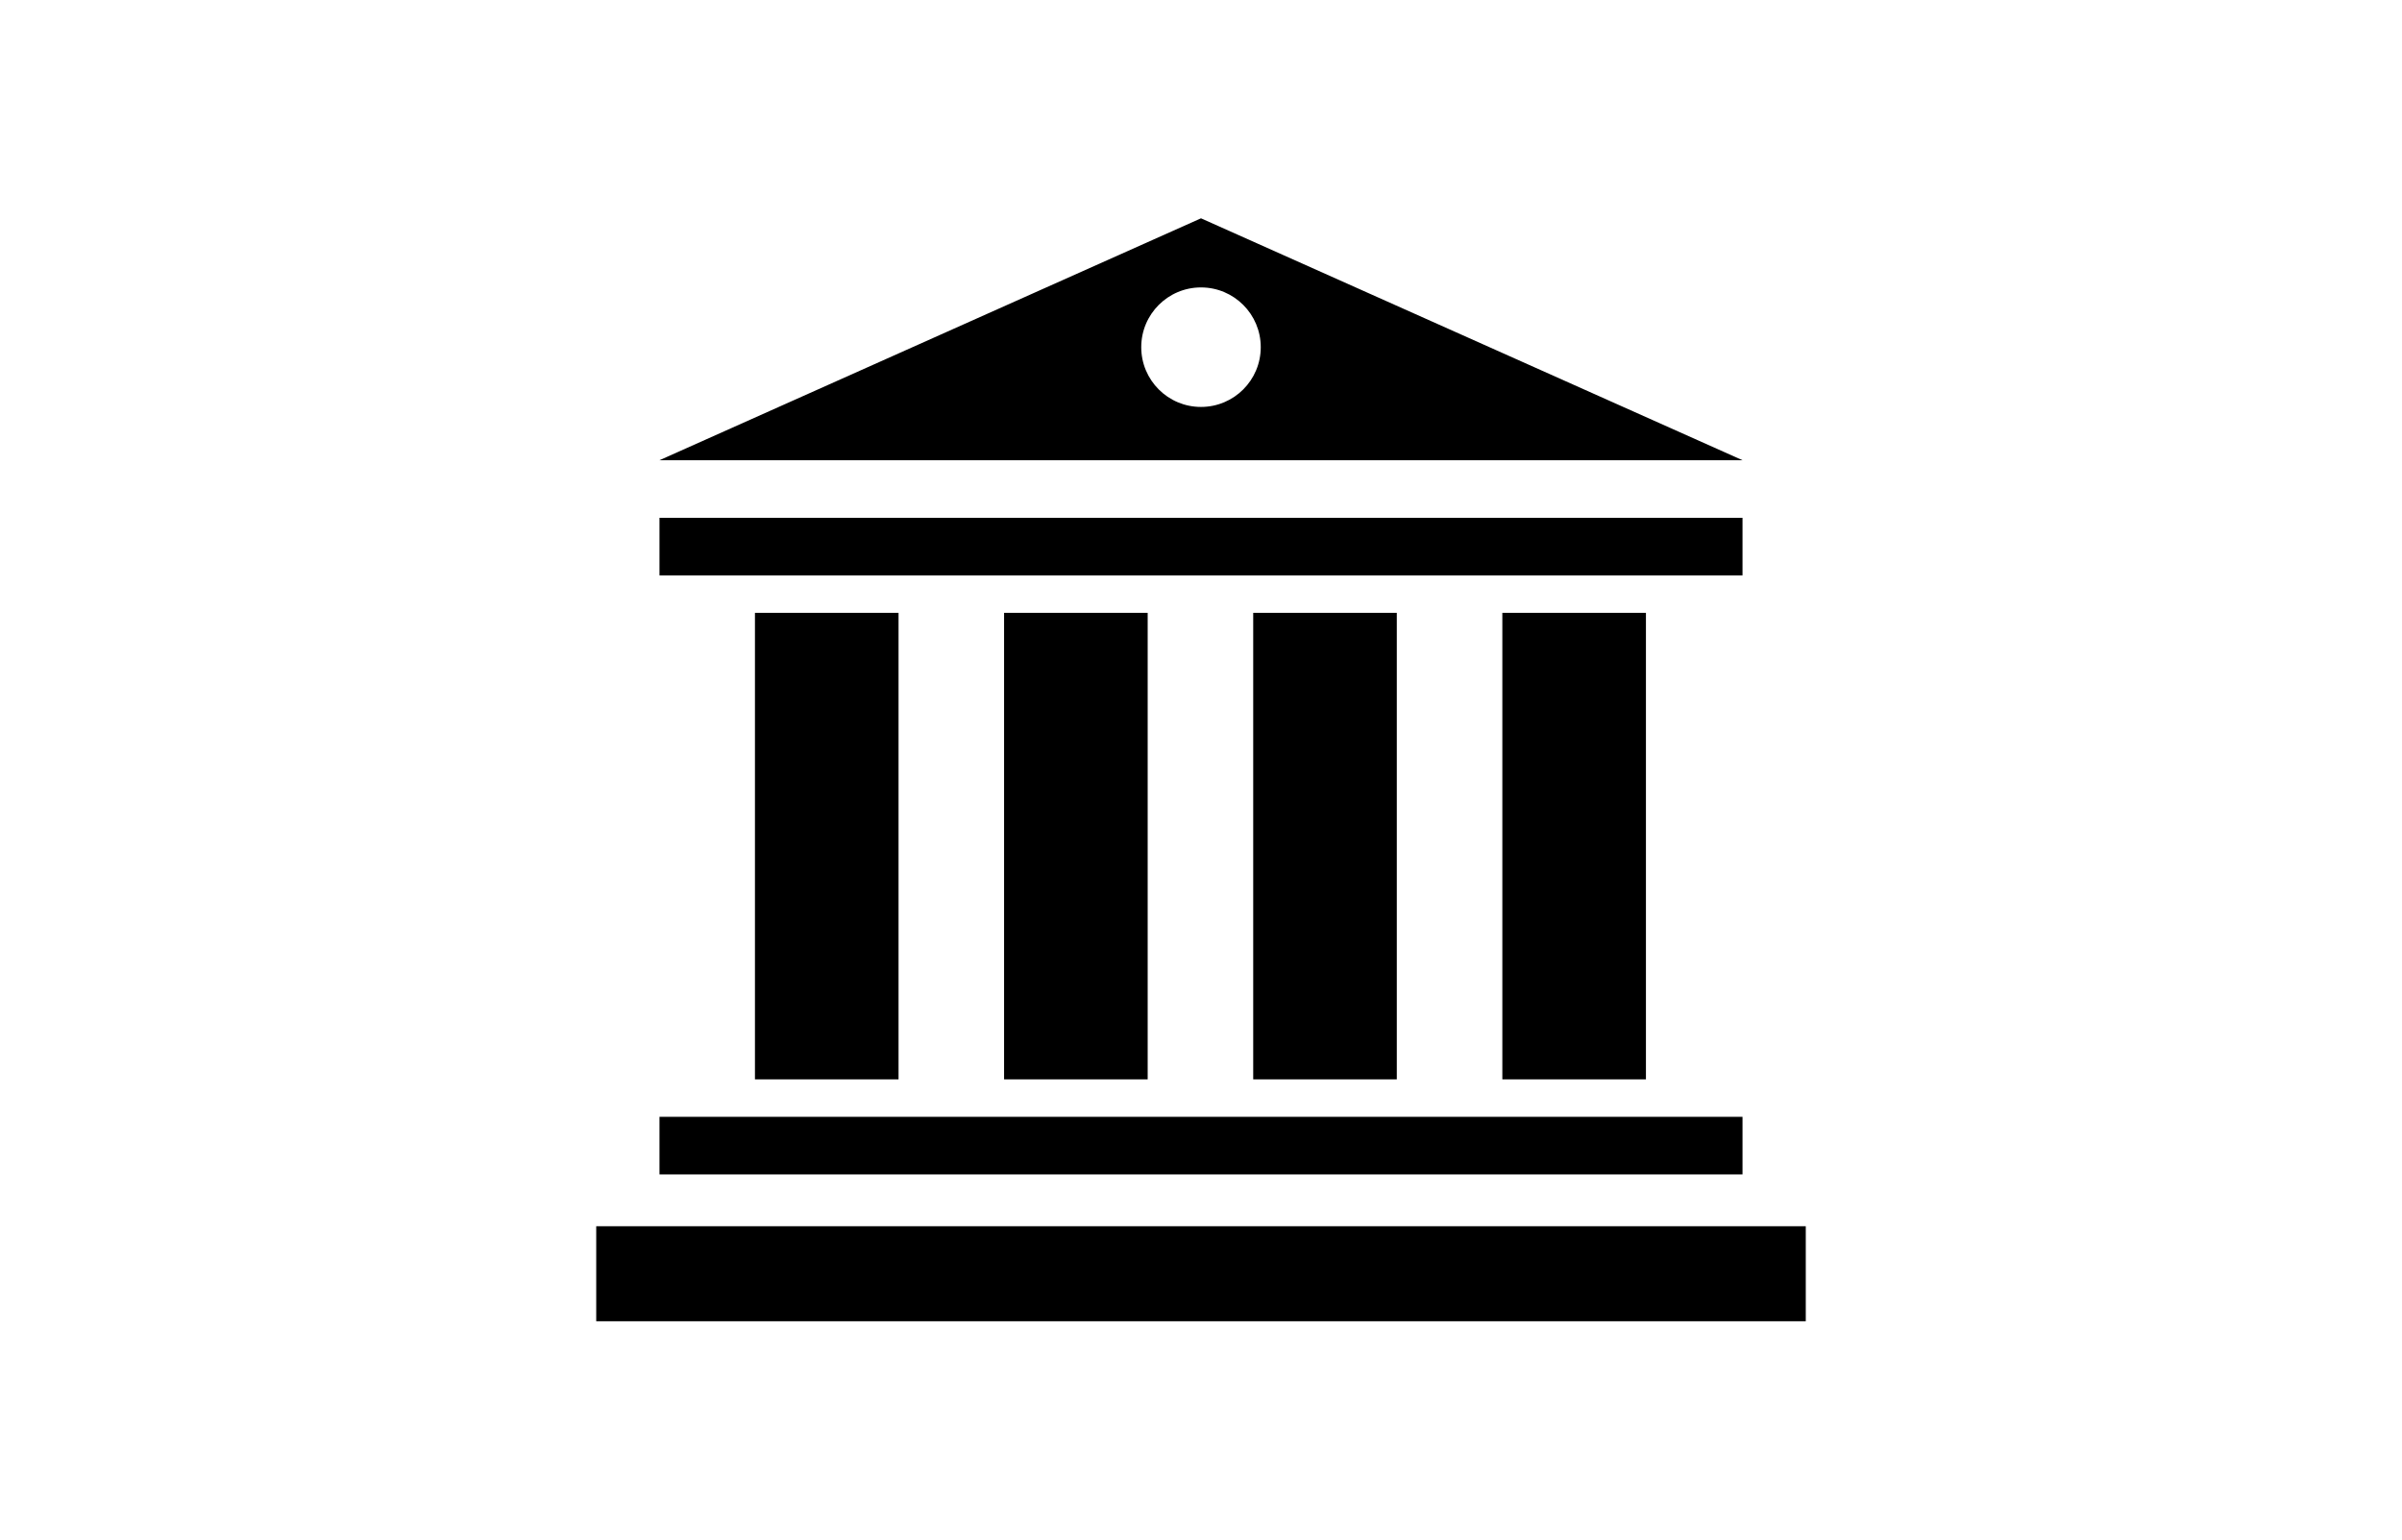
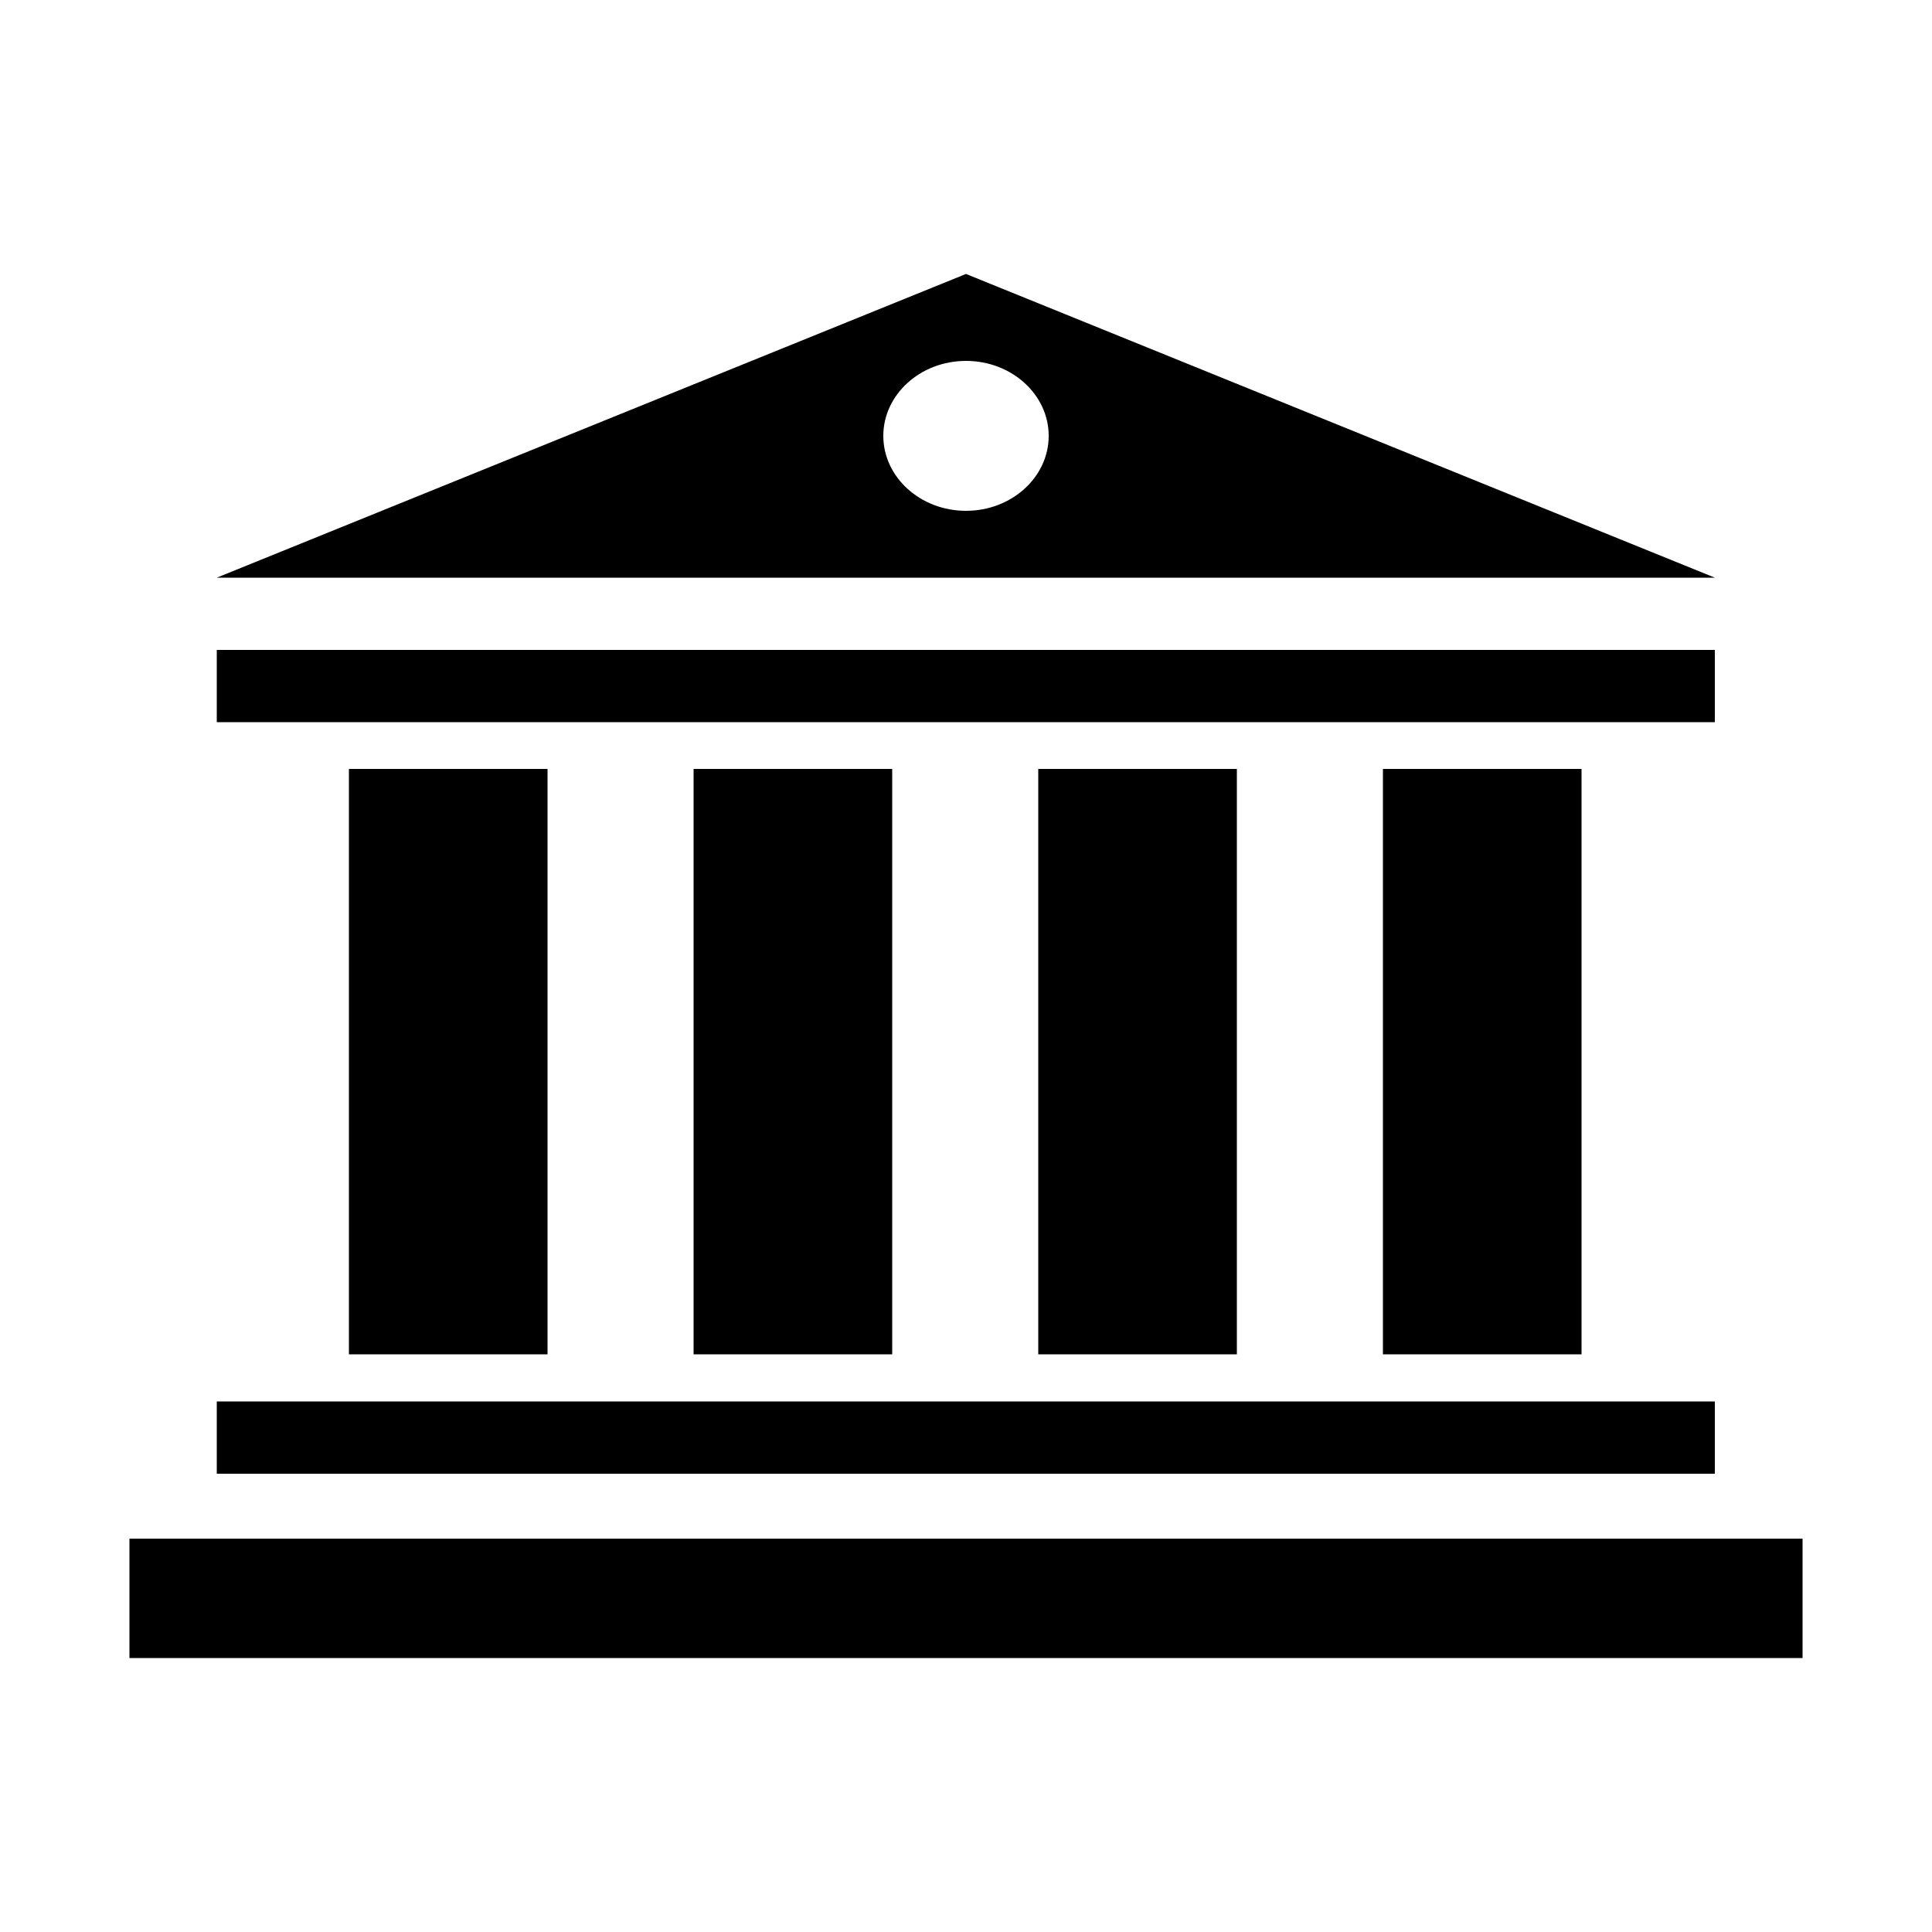
- <svg xmlns="http://www.w3.org/2000/svg" version="1.1" id="Layer_1" x="0px" y="0px" width="780px" height="500px" viewBox="-215 -75 780 500" enable-background="new -215 -75 780 500" xml:space="preserve">
+ <svg xmlns="http://www.w3.org/2000/svg" version="1.1" id="Layer_1" x="0px" y="0px" viewBox="0 0 500 500" style="enable-background:new 0 0 500 500;" xml:space="preserve">
  <g>
-     <path d="M-0.844,93.165h351.687v18.704H-0.844V93.165z" />
-     <path d="M-0.844,287.701h351.687v18.704H-0.844V287.701z" />
-     <path d="M30.154,124.029h46.629v151.512H30.154V124.029z" />
-     <path d="M111.055,124.029h46.628v151.512h-46.628V124.029z" />
-     <path d="M191.954,124.029h46.629v151.512h-46.629V124.029z" />
-     <path d="M272.854,124.029h46.63v151.512h-46.63V124.029z" />
-     <path d="M-21.389,323.238h392.777v30.862H-21.389V323.238z" />
-     <path d="M174.998-4.101L-0.844,74.462h351.687L174.998-4.101z M174.998,57.158c-10.717,0-19.403-8.689-19.403-19.408   s8.687-19.406,19.403-19.406c10.719,0,19.405,8.689,19.405,19.406C194.403,48.47,185.717,57.158,174.998,57.158z" />
+     <path d="M56.1,168.2h387.7v18.7H56.1V168.2z" />
+     <path d="M56.1,362.7h387.7v18.7H56.1V362.7z" />
+     <path d="M90.3,199h51.4v151.5H90.3V199z" />
+     <path d="M179.5,199h51.4v151.5h-51.4V199z" />
+     <path d="M268.7,199h51.4v151.5h-51.4V199z" />
+     <path d="M357.9,199h51.4v151.5h-51.4V199z" />
+     <path d="M33.5,398.2h433v30.9h-433V398.2z" />
+     <path d="M250,70.9L56.1,149.5h387.7L250,70.9z M250,132.2c-11.8,0-21.4-8.7-21.4-19.4s9.6-19.4,21.4-19.4   c11.8,0,21.4,8.7,21.4,19.4C271.4,123.5,261.8,132.2,250,132.2z" />
  </g>
</svg>
